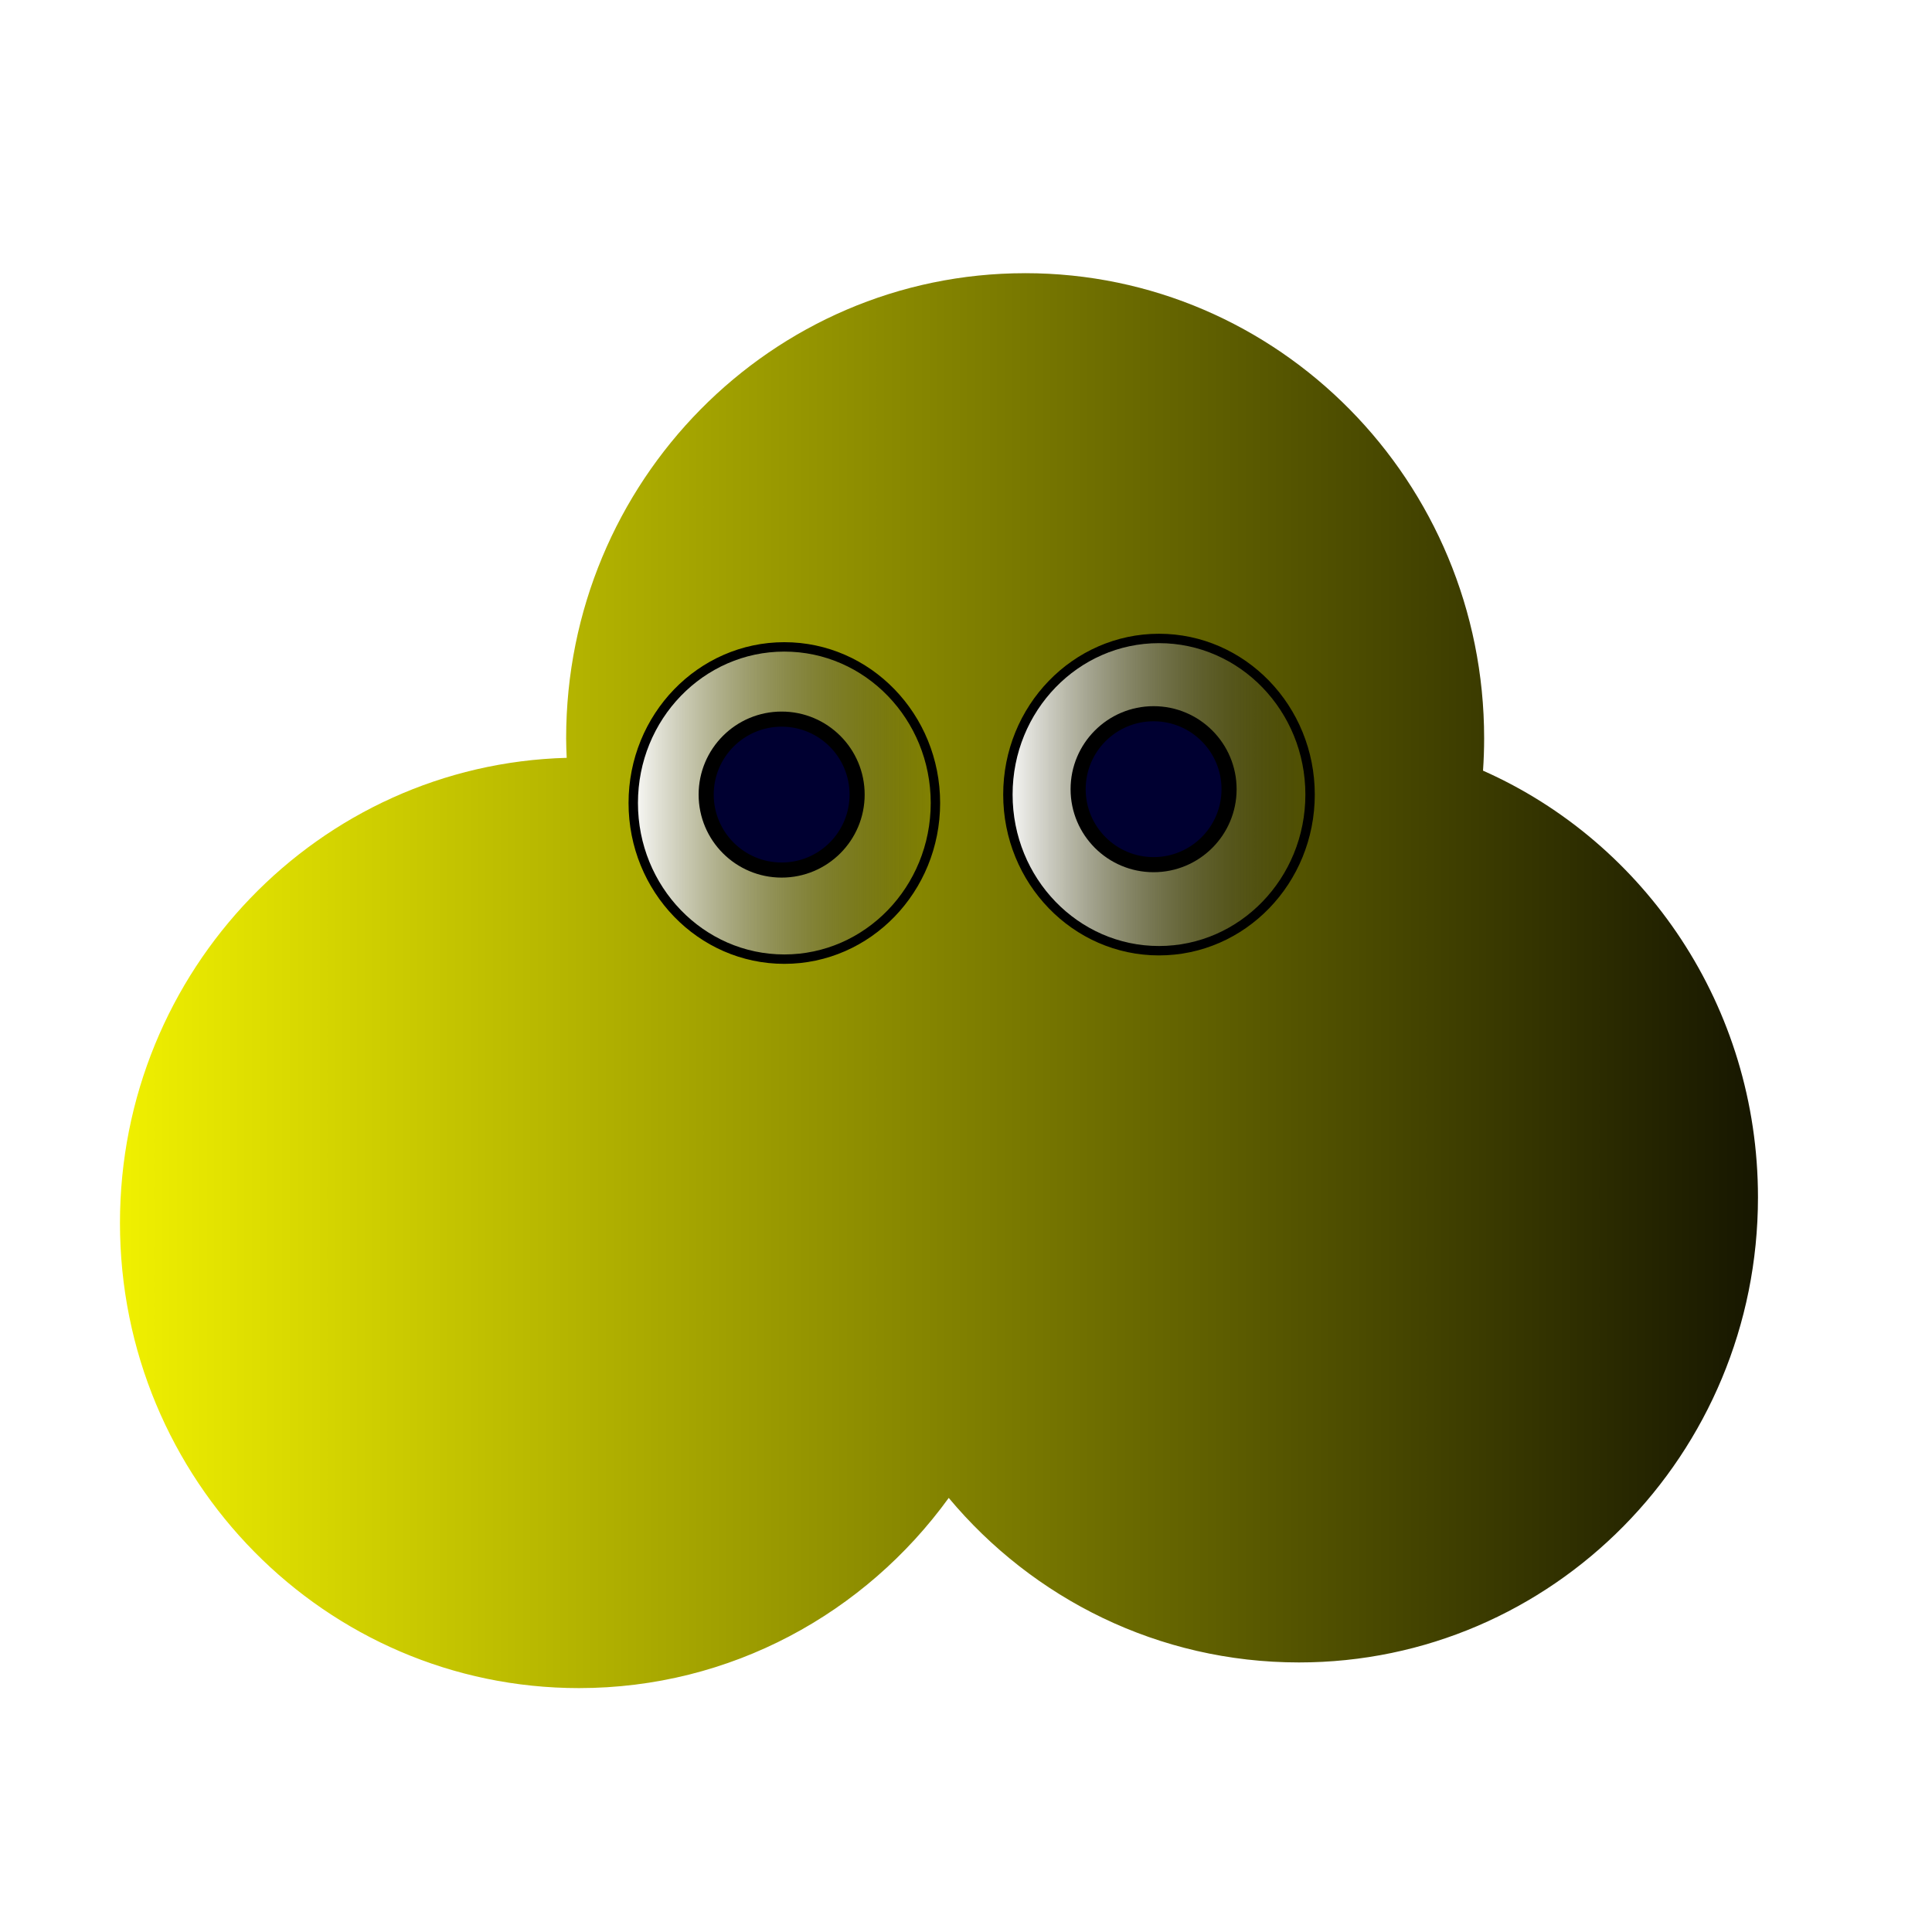
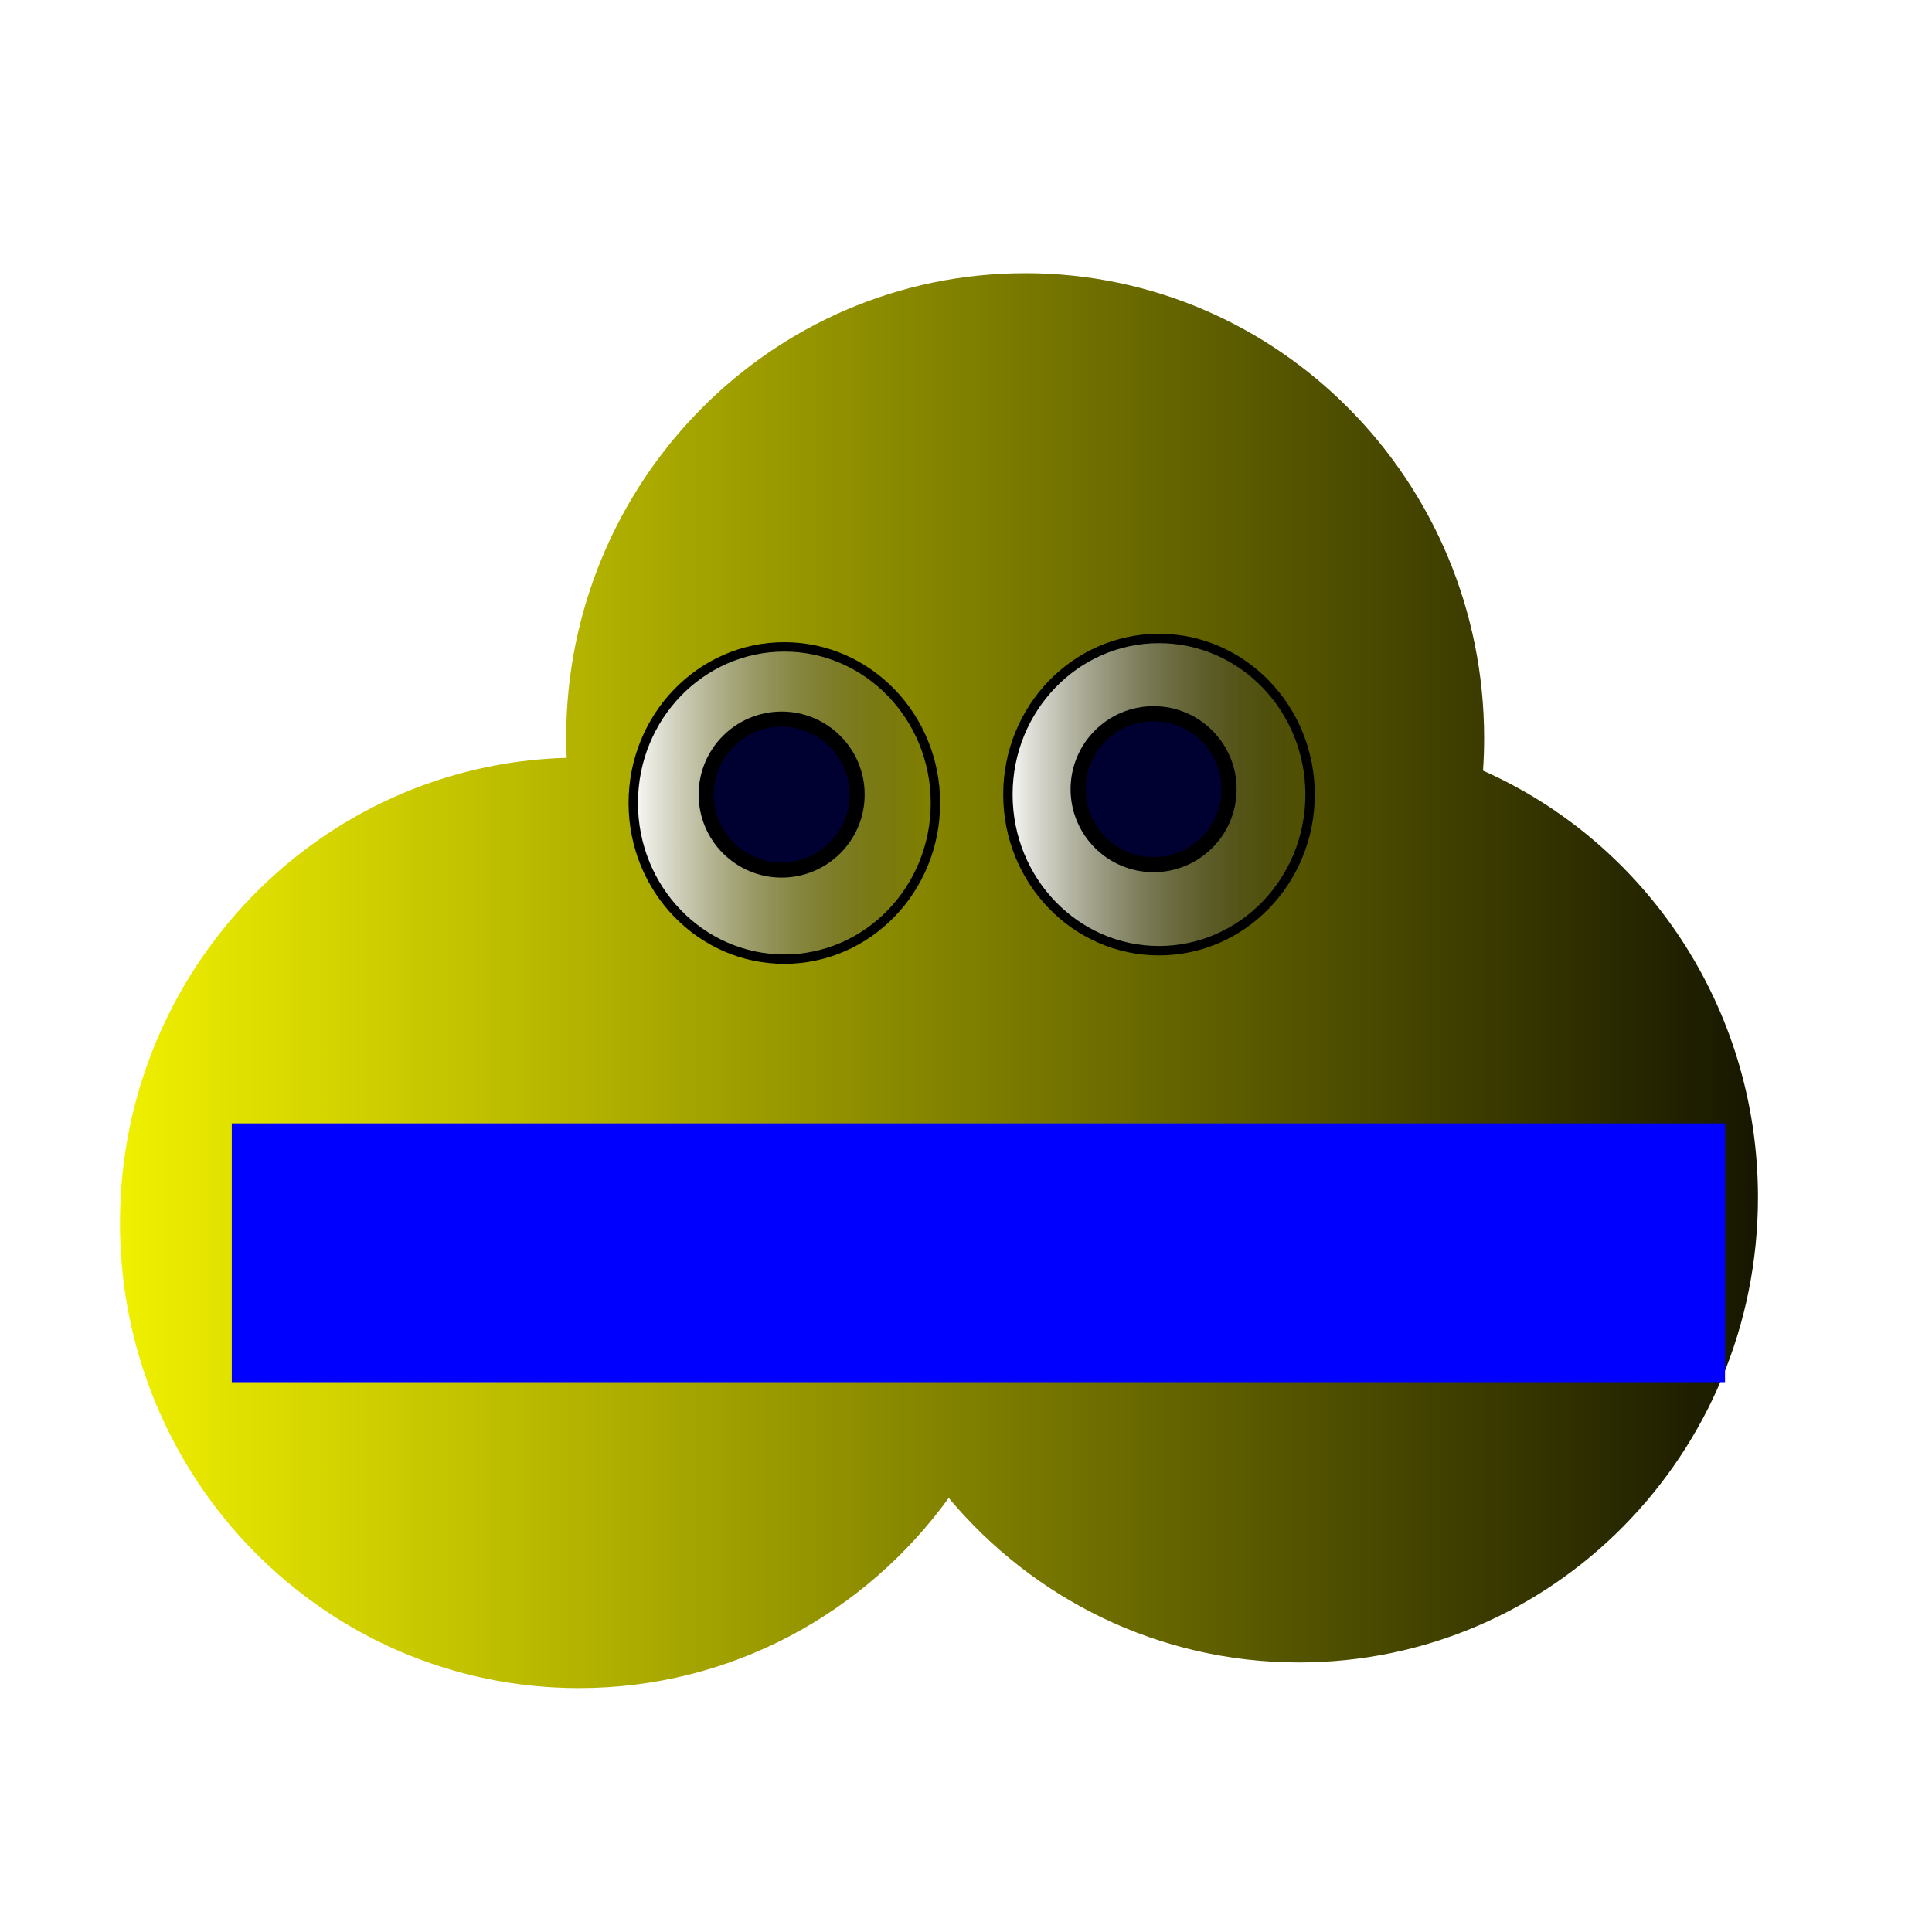
<svg xmlns="http://www.w3.org/2000/svg" xmlns:xlink="http://www.w3.org/1999/xlink" width="128" height="128" id="svg2" version="1.1">
  <defs id="defs4">
    <linearGradient id="linearGradient4056">
      <stop style="stop-color:#ffffff;stop-opacity:1;" offset="0" id="stop4058" />
      <stop style="stop-color:#000031;stop-opacity:0;" offset="1" id="stop4060" />
    </linearGradient>
    <linearGradient id="linearGradient3931">
      <stop style="stop-color:#ffff00;stop-opacity:1;" offset="0" id="stop3933" />
      <stop style="stop-color:#000000;stop-opacity:1;" offset="1" id="stop3935" />
    </linearGradient>
    <linearGradient xlink:href="#linearGradient3765-3" id="linearGradient3771-0" x1="-2.857" y1="159.505" x2="257.143" y2="159.505" gradientUnits="userSpaceOnUse" gradientTransform="translate(58.57143,-18.57143)" />
    <linearGradient id="linearGradient3765-3">
      <stop style="stop-color:#0000ff;stop-opacity:1;" offset="0" id="stop3767-1" />
      <stop style="stop-color:#0000ff;stop-opacity:0;" offset="1" id="stop3769-2" />
    </linearGradient>
    <linearGradient xlink:href="#linearGradient3765-9" id="linearGradient3771-7" x1="-2.857" y1="159.505" x2="257.143" y2="159.505" gradientUnits="userSpaceOnUse" gradientTransform="translate(58.57143,-18.57143)" />
    <linearGradient id="linearGradient3765-9">
      <stop style="stop-color:#0000ff;stop-opacity:1;" offset="0" id="stop3767-8" />
      <stop style="stop-color:#0000ff;stop-opacity:0;" offset="1" id="stop3769-1" />
    </linearGradient>
    <clipPath clipPathUnits="userSpaceOnUse" id="clipPath3904">
      <path style="fill:#000031;fill-opacity:1;stroke:#000000;stroke-width:0;stroke-miterlimit:4;stroke-opacity:1" d="m 258.571,559.505 121.429,0 c -73.408,49.914 -50.737,82.49 0,110 l -121.429,0 c 69.616,-32.715 25.143,-71.906 0,-110 z" id="path3906" />
    </clipPath>
    <linearGradient xlink:href="#linearGradient3931" id="linearGradient3937" x1="0.497" y1="988.544" x2="127.64" y2="988.544" gradientUnits="userSpaceOnUse" />
    <clipPath clipPathUnits="userSpaceOnUse" id="clipPath3978">
      <path style="fill:none;stroke:#000000;stroke-width:1.182;stroke-miterlimit:4;stroke-opacity:1;stroke-dasharray:none" d="m 67.918,942.462 c -16.792,0 -30.41,13.791 -30.41,30.816 0,0.433 0.019,0.864 0.037,1.293 -16.412,0.442 -29.597,14.07 -29.597,30.816 0,17.025 13.618,30.816 30.41,30.816 10.064,0 18.964,-4.962 24.498,-12.6 5.577,6.676 13.9,10.9 23.204,10.9 16.792,0 30.41,-13.791 30.41,-30.816 0,-12.637 -7.483,-23.508 -18.216,-28.267 0.048,-0.709 0.074,-1.422 0.074,-2.143 0,-17.025 -13.618,-30.816 -30.41,-30.816 z" id="path3980" />
    </clipPath>
    <linearGradient xlink:href="#linearGradient4056" id="linearGradient4062" x1="-76.214" y1="94.25" x2="-43.071" y2="94.25" gradientUnits="userSpaceOnUse" />
    <linearGradient xlink:href="#linearGradient4056-0" id="linearGradient4062-1" x1="-76.214" y1="94.25" x2="-43.071" y2="94.25" gradientUnits="userSpaceOnUse" />
    <linearGradient id="linearGradient4056-0">
      <stop style="stop-color:#ffffff;stop-opacity:1;" offset="0" id="stop4058-2" />
      <stop style="stop-color:#000031;stop-opacity:0;" offset="1" id="stop4060-5" />
    </linearGradient>
    <linearGradient y2="94.25" x2="-43.071" y1="94.25" x1="-76.214" gradientUnits="userSpaceOnUse" id="linearGradient4079" xlink:href="#linearGradient4056-0" />
  </defs>
  <g id="layer1" transform="translate(0,-924.3622)">
    <rect style="fill:url(#linearGradient3937);fill-opacity:1;stroke:#000000;stroke-width:0;stroke-miterlimit:4;stroke-opacity:1;stroke-dasharray:none" id="rect3908" width="127.143" height="127.857" x="0.497" y="924.616" clip-path="url(#clipPath3978)" />
-     <path style="fill:url(#linearGradient4062);fill-opacity:1;stroke:#000000;stroke-width:1;stroke-miterlimit:4;stroke-opacity:1;stroke-dasharray:none" id="path4052" d="m -43.571,94.25 a 16.071,16.607 0 1 1 -32.143,0 16.071,16.607 0 1 1 32.143,0 z" transform="matrix(0.6228448,0,0,0.6228448,89.11253,918.8611)" />
-     <path style="fill:url(#linearGradient4079);fill-opacity:1;stroke:#000000;stroke-width:1;stroke-miterlimit:4;stroke-opacity:1;stroke-dasharray:none" id="path4052-1" d="m -43.571,94.25 a 16.071,16.607 0 1 1 -32.143,0 16.071,16.607 0 1 1 32.143,0 z" transform="matrix(0.6228448,0,0,0.6228448,113.934,918.3019)" />
-     <path style="fill:#000031;fill-opacity:1;stroke:#000000;stroke-width:1;stroke-miterlimit:4;stroke-opacity:1;stroke-dasharray:none" id="path4098" d="m -113.214,22.286 a 5,5 0 1 1 -10,0 5,5 0 1 1 10,0 z" transform="translate(170,954.7193)" />
-     <path style="fill:#000031;fill-opacity:1;stroke:#000000;stroke-width:1;stroke-miterlimit:4;stroke-opacity:1;stroke-dasharray:none" id="path4098-9" d="m -113.214,22.286 a 5,5 0 1 1 -10,0 5,5 0 1 1 10,0 z" transform="translate(194.6429,954.3622)" />
+     <path style="fill:url(#linearGradient4062);fill-opacity:1;stroke:#000000;stroke-width:1;stroke-miterlimit:4;stroke-opacity:1;stroke-dasharray:none" id="path4052" d="m -43.571,94.25 c 0,9.172 -7.195,16.607 -16.071,16.607 -8.876,0 -16.071,-7.435 -16.071,-16.607 0,-9.172 7.195,-16.607 16.071,-16.607 8.876,0 16.071,7.435 16.071,16.607 z" transform="matrix(0.6228448,0,0,0.6228448,89.11253,918.8611)" />
+     <path style="fill:url(#linearGradient4079);fill-opacity:1;stroke:#000000;stroke-width:1;stroke-miterlimit:4;stroke-opacity:1;stroke-dasharray:none" id="path4052-1" d="m -43.571,94.25 c 0,9.172 -7.195,16.607 -16.071,16.607 -8.876,0 -16.071,-7.435 -16.071,-16.607 0,-9.172 7.195,-16.607 16.071,-16.607 8.876,0 16.071,7.435 16.071,16.607 z" transform="matrix(0.6228448,0,0,0.6228448,113.934,918.3019)" />
+     <path style="fill:#000031;fill-opacity:1;stroke:#000000;stroke-width:1;stroke-miterlimit:4;stroke-opacity:1;stroke-dasharray:none" id="path4098" d="m -113.214,22.286 c 0,2.761 -2.239,5 -5,5 -2.761,0 -5,-2.239 -5,-5 0,-2.761 2.239,-5 5,-5 2.761,0 5,2.239 5,5 z" transform="translate(170,954.7193)" />
+     <path style="fill:#000031;fill-opacity:1;stroke:#000000;stroke-width:1;stroke-miterlimit:4;stroke-opacity:1;stroke-dasharray:none" id="path4098-9" d="m -113.214,22.286 c 0,2.761 -2.239,5 -5,5 -2.761,0 -5,-2.239 -5,-5 0,-2.761 2.239,-5 5,-5 2.761,0 5,2.239 5,5 z" transform="translate(194.6429,954.3622)" />
+   </g>
+   <g id="layer2">
+     <rect style="fill:#0000ff;fill-opacity:1;stroke:none" id="rect3096" width="98.929" height="17.143" x="15.357" y="74.429">
+       </rect>
+   </g>
+   <g id="layer3" style="display:none">
+     <rect style="fill:#00ff00;fill-opacity:1;stroke:none" id="rect3100" width="16.071" height="90" x="22.143" y="13.357" />
  </g>
</svg>
